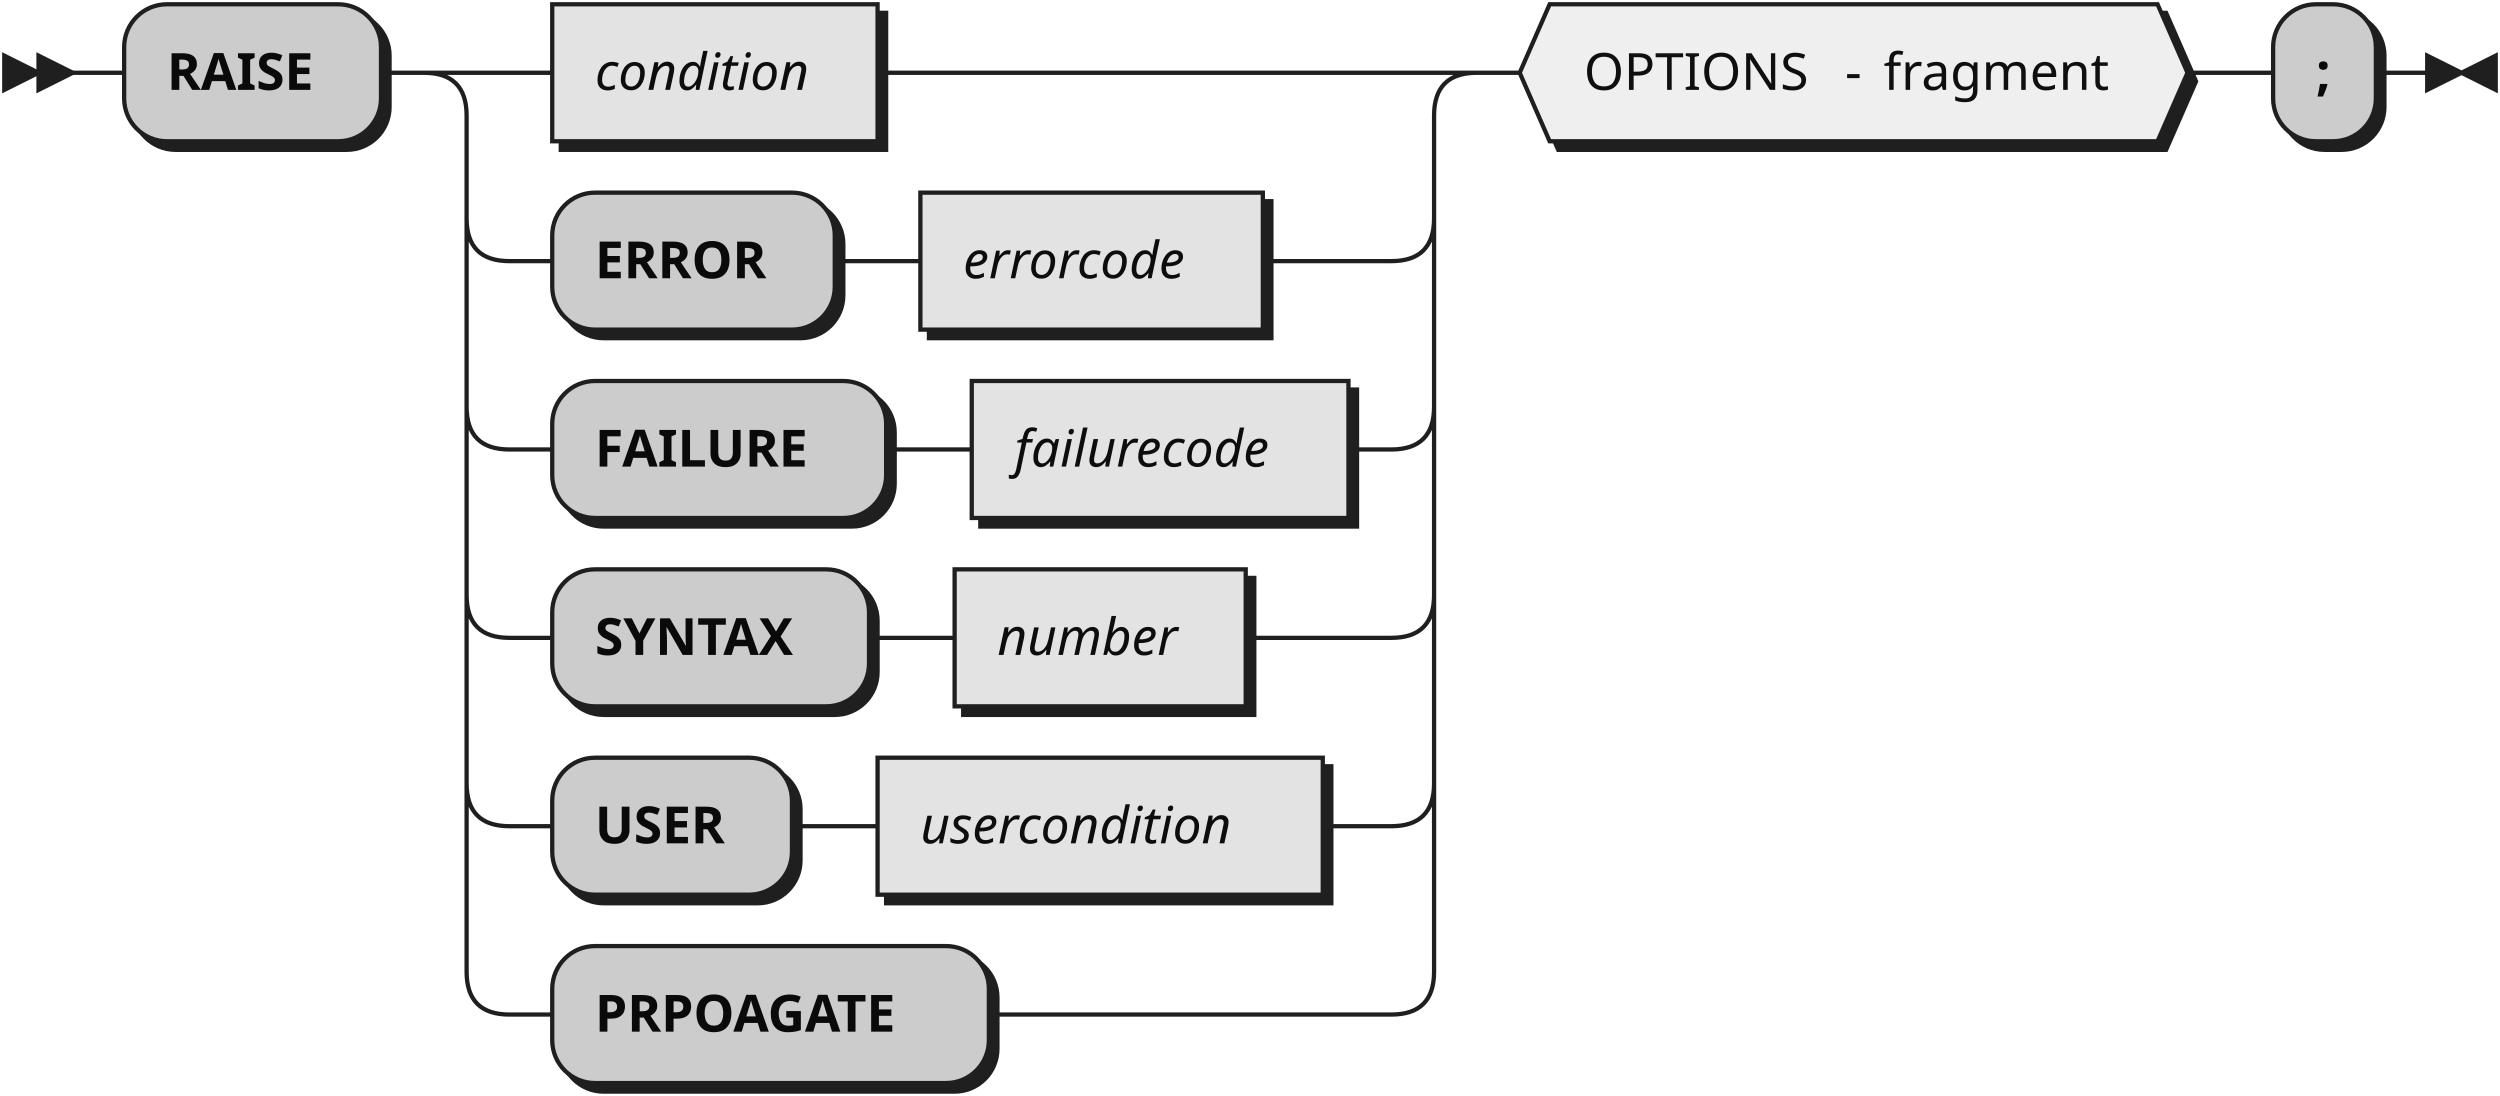
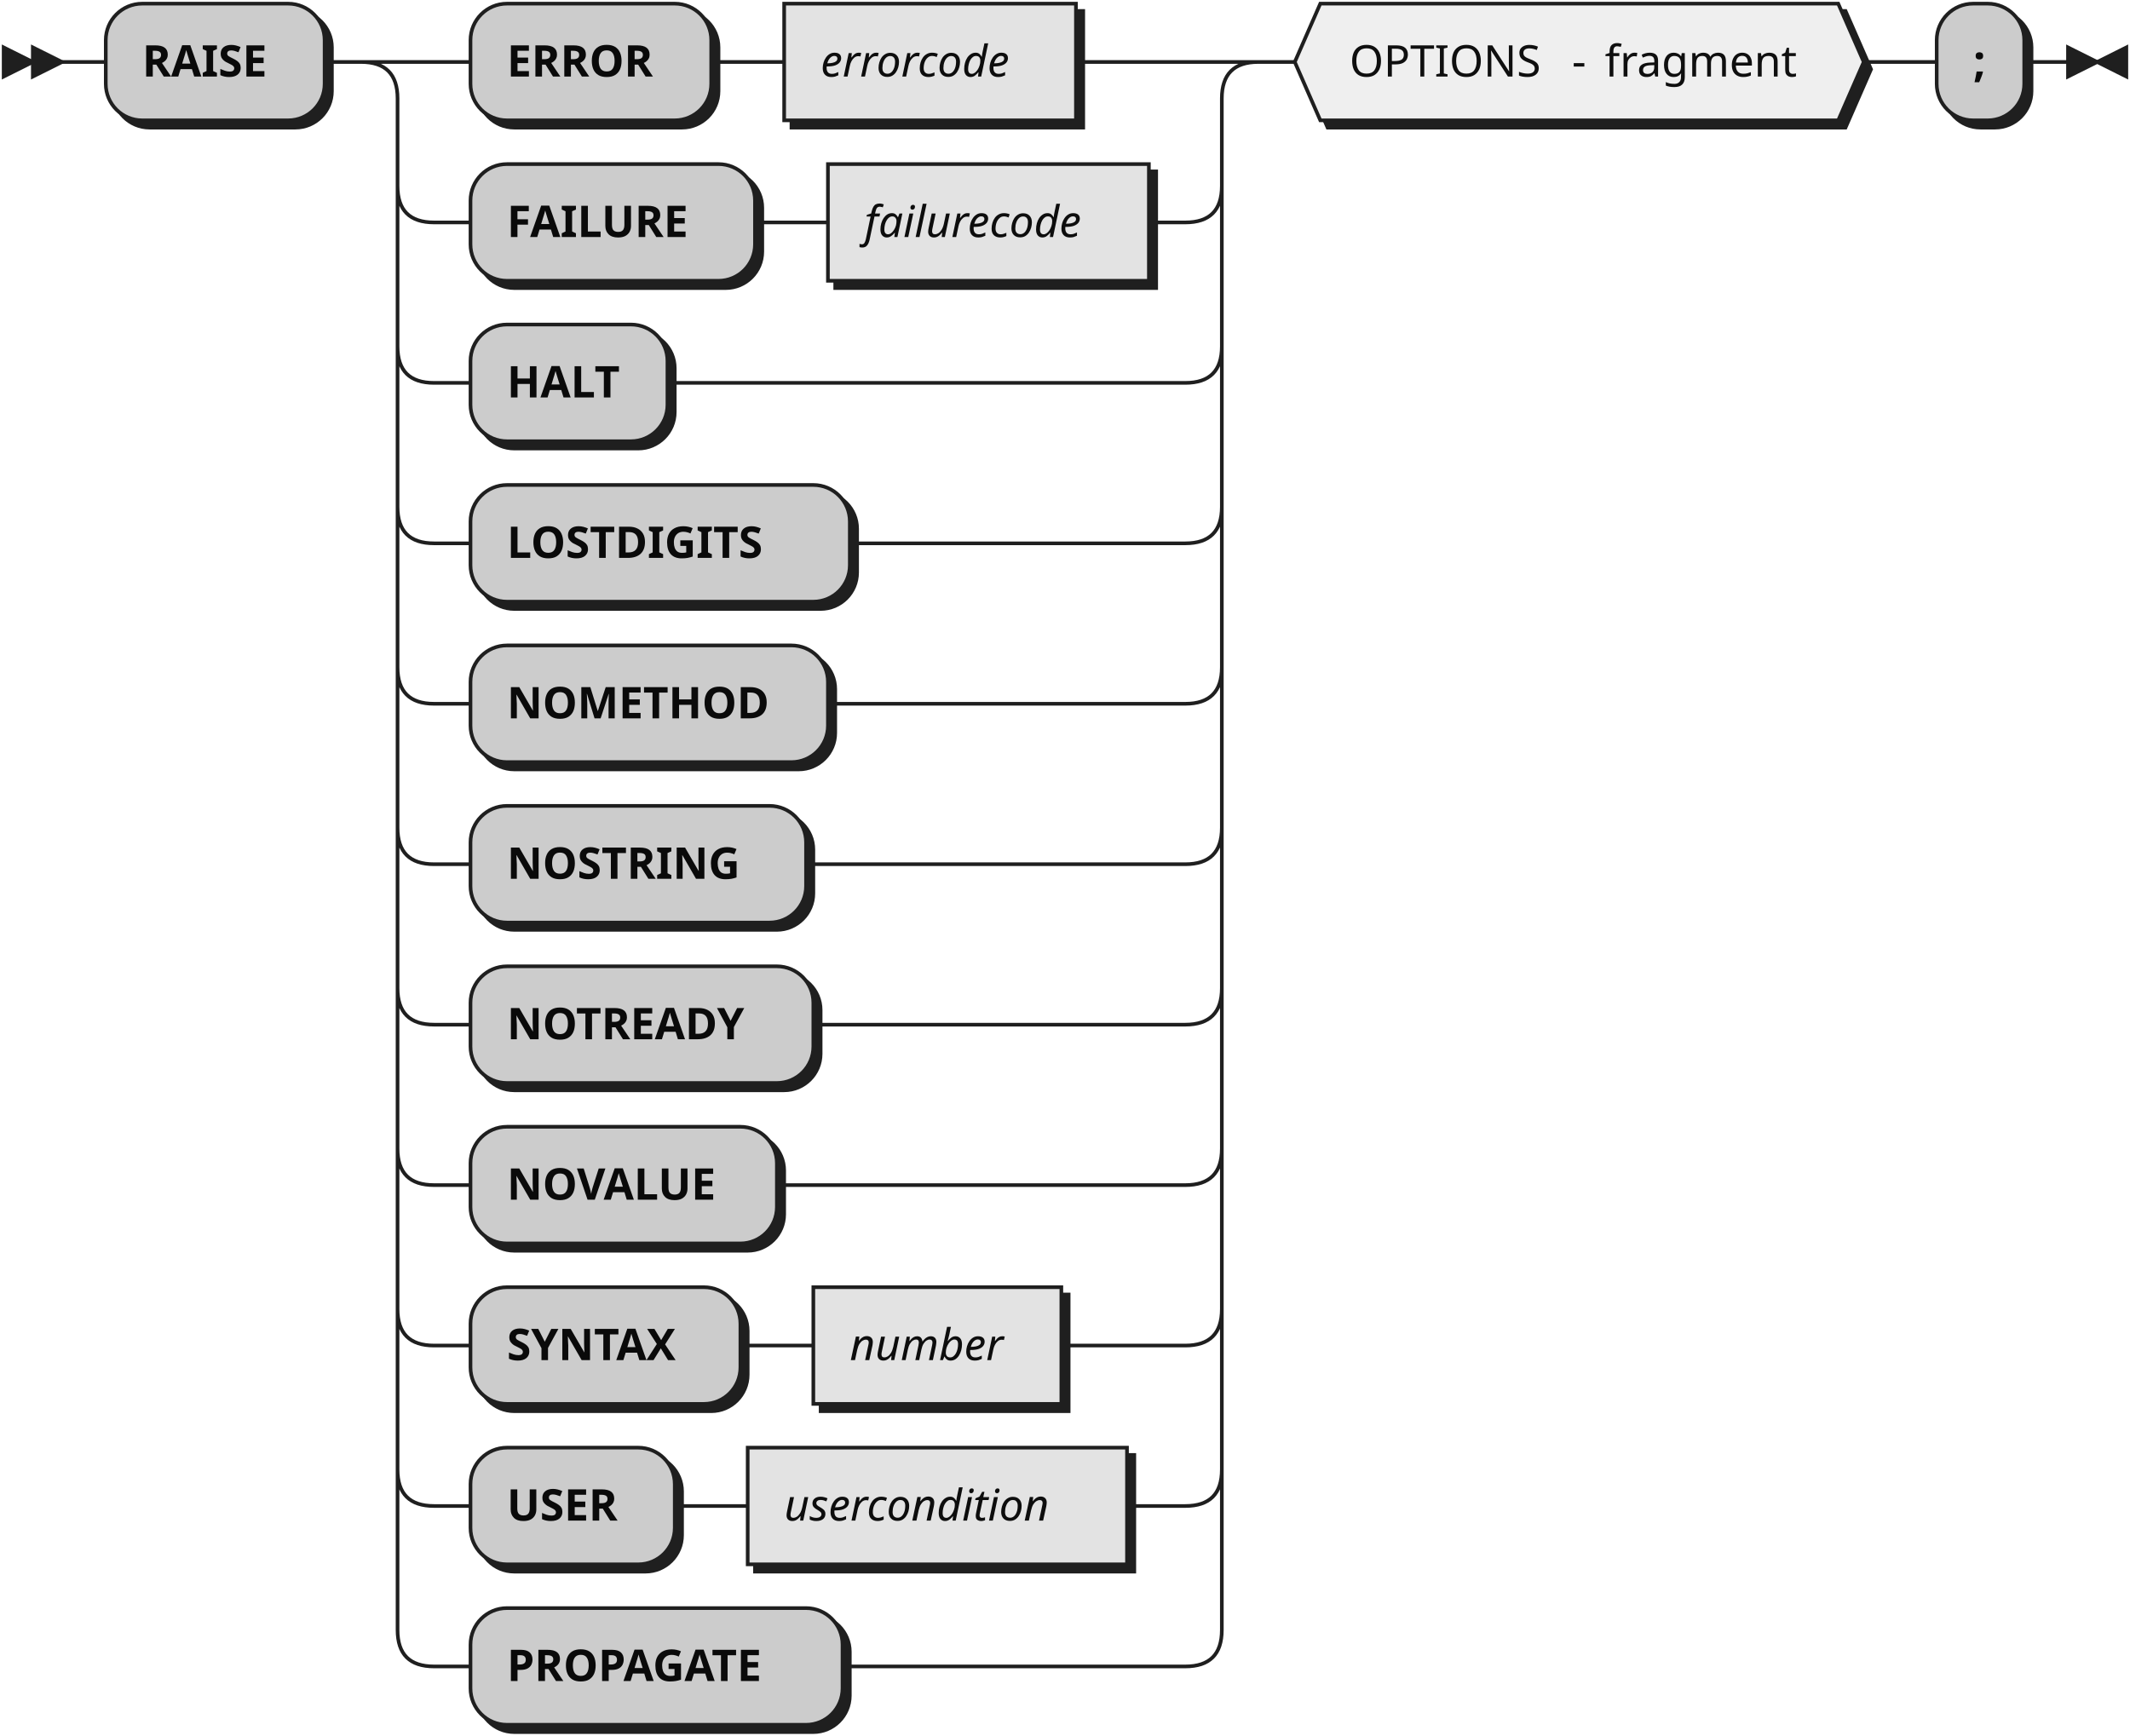
- <svg xmlns="http://www.w3.org/2000/svg" width="584" height="256">
+ <svg xmlns="http://www.w3.org/2000/svg" width="584" height="476">
  <defs>
    <style type="text/css">
               @namespace "http://www.w3.org/2000/svg";
               .line                 {fill: none; stroke: #1F1F1F;}
               .bold-line            {stroke: #0A0A0A; shape-rendering: crispEdges; stroke-width:
               2; }
               .thin-line            {stroke: #0F0F0F; shape-rendering: crispEdges}
               .filled               {fill: #1F1F1F; stroke: none;}
               text.terminal         {font-family: Verdana, Sans-serif;
               font-size: 12px;
               fill: #0A0A0A;
               font-weight: bold;
               }
               text.nonterminal      {font-family: Verdana, Sans-serif; font-style: italic;
               font-size: 12px;
               fill: #0D0D0D;
               }
               text.regexp           {font-family: Verdana, Sans-serif;
               font-size: 12px;
               fill: #0F0F0F;
               }
               rect, circle, polygon {fill: #1F1F1F; stroke: #1F1F1F;}
               rect.terminal         {fill: #CCCCCC; stroke: #1F1F1F;}
               rect.nonterminal      {fill: #E3E3E3; stroke: #1F1F1F;}
               rect.text             {fill: none; stroke: none;}    
               polygon.regexp        {fill: #EFEFEF; stroke: #1F1F1F;}
               
            </style>
  </defs>
  <polygon points="9 17 1 13 1 21" />
  <polygon points="17 17 9 13 9 21" />
  <rect x="31" y="3" width="60" height="32" rx="10" />
  <rect x="29" y="1" width="60" height="32" class="terminal" rx="10" />
  <text class="terminal" x="39" y="21">RAISE</text>
-   <rect x="131" y="3" width="76" height="32" />
-   <rect x="129" y="1" width="76" height="32" class="nonterminal" />
-   <text class="nonterminal" x="139" y="21">condition</text>
-   <rect x="131" y="47" width="66" height="32" rx="10" />
-   <rect x="129" y="45" width="66" height="32" class="terminal" rx="10" />
-   <text class="terminal" x="139" y="65">ERROR</text>
-   <rect x="217" y="47" width="80" height="32" />
-   <rect x="215" y="45" width="80" height="32" class="nonterminal" />
-   <text class="nonterminal" x="225" y="65">errorcode</text>
-   <rect x="131" y="91" width="78" height="32" rx="10" />
-   <rect x="129" y="89" width="78" height="32" class="terminal" rx="10" />
-   <text class="terminal" x="139" y="109">FAILURE</text>
-   <rect x="229" y="91" width="88" height="32" />
-   <rect x="227" y="89" width="88" height="32" class="nonterminal" />
-   <text class="nonterminal" x="237" y="109">failurecode</text>
-   <rect x="131" y="135" width="74" height="32" rx="10" />
-   <rect x="129" y="133" width="74" height="32" class="terminal" rx="10" />
-   <text class="terminal" x="139" y="153">SYNTAX</text>
-   <rect x="225" y="135" width="68" height="32" />
-   <rect x="223" y="133" width="68" height="32" class="nonterminal" />
-   <text class="nonterminal" x="233" y="153">number</text>
-   <rect x="131" y="179" width="56" height="32" rx="10" />
-   <rect x="129" y="177" width="56" height="32" class="terminal" rx="10" />
-   <text class="terminal" x="139" y="197">USER</text>
-   <rect x="207" y="179" width="104" height="32" />
-   <rect x="205" y="177" width="104" height="32" class="nonterminal" />
-   <text class="nonterminal" x="215" y="197">usercondition</text>
-   <rect x="131" y="223" width="102" height="32" rx="10" />
-   <rect x="129" y="221" width="102" height="32" class="terminal" rx="10" />
-   <text class="terminal" x="139" y="241">PRPOAGATE</text>
+   <rect x="131" y="3" width="66" height="32" rx="10" />
+   <rect x="129" y="1" width="66" height="32" class="terminal" rx="10" />
+   <text class="terminal" x="139" y="21">ERROR</text>
+   <rect x="217" y="3" width="80" height="32" />
+   <rect x="215" y="1" width="80" height="32" class="nonterminal" />
+   <text class="nonterminal" x="225" y="21">errorcode</text>
+   <rect x="131" y="47" width="78" height="32" rx="10" />
+   <rect x="129" y="45" width="78" height="32" class="terminal" rx="10" />
+   <text class="terminal" x="139" y="65">FAILURE</text>
+   <rect x="229" y="47" width="88" height="32" />
+   <rect x="227" y="45" width="88" height="32" class="nonterminal" />
+   <text class="nonterminal" x="237" y="65">failurecode</text>
+   <rect x="131" y="91" width="54" height="32" rx="10" />
+   <rect x="129" y="89" width="54" height="32" class="terminal" rx="10" />
+   <text class="terminal" x="139" y="109">HALT</text>
+   <rect x="131" y="135" width="104" height="32" rx="10" />
+   <rect x="129" y="133" width="104" height="32" class="terminal" rx="10" />
+   <text class="terminal" x="139" y="153">LOSTDIGITS</text>
+   <rect x="131" y="179" width="98" height="32" rx="10" />
+   <rect x="129" y="177" width="98" height="32" class="terminal" rx="10" />
+   <text class="terminal" x="139" y="197">NOMETHOD</text>
+   <rect x="131" y="223" width="92" height="32" rx="10" />
+   <rect x="129" y="221" width="92" height="32" class="terminal" rx="10" />
+   <text class="terminal" x="139" y="241">NOSTRING</text>
+   <rect x="131" y="267" width="94" height="32" rx="10" />
+   <rect x="129" y="265" width="94" height="32" class="terminal" rx="10" />
+   <text class="terminal" x="139" y="285">NOTREADY</text>
+   <rect x="131" y="311" width="84" height="32" rx="10" />
+   <rect x="129" y="309" width="84" height="32" class="terminal" rx="10" />
+   <text class="terminal" x="139" y="329">NOVALUE</text>
+   <rect x="131" y="355" width="74" height="32" rx="10" />
+   <rect x="129" y="353" width="74" height="32" class="terminal" rx="10" />
+   <text class="terminal" x="139" y="373">SYNTAX</text>
+   <rect x="225" y="355" width="68" height="32" />
+   <rect x="223" y="353" width="68" height="32" class="nonterminal" />
+   <text class="nonterminal" x="233" y="373">number</text>
+   <rect x="131" y="399" width="56" height="32" rx="10" />
+   <rect x="129" y="397" width="56" height="32" class="terminal" rx="10" />
+   <text class="terminal" x="139" y="417">USER</text>
+   <rect x="207" y="399" width="104" height="32" />
+   <rect x="205" y="397" width="104" height="32" class="nonterminal" />
+   <text class="nonterminal" x="215" y="417">usercondition</text>
+   <rect x="131" y="443" width="102" height="32" rx="10" />
+   <rect x="129" y="441" width="102" height="32" class="terminal" rx="10" />
+   <text class="terminal" x="139" y="461">PROPAGATE</text>
  <polygon points="357 19 364 3 506 3 513 19 506 35 364 35" />
  <polygon points="355 17 362 1 504 1 511 17 504 33 362 33" class="regexp" />
  <rect class="text" x="370" y="10" width="56" height="14" />
  <text class="regexp" x="370" y="21">OPTIONS</text>
  <text class="regexp" x="431" y="21">- </text>
  <rect class="text" x="440" y="10" width="56" height="14" />
  <text class="regexp" x="440" y="21">fragment</text>
  <rect x="533" y="3" width="24" height="32" rx="10" />
  <rect x="531" y="1" width="24" height="32" class="terminal" rx="10" />
  <text class="terminal" x="541" y="21">;</text>
-   <path class="line" d="m17 17 h2 m0 0 h10 m60 0 h10 m20 0 h10 m76 0 h10 m0 0 h110 m-226 0 h20 m206 0 h20 m-246 0 q10 0 10 10 m226 0 q0 -10 10 -10 m-236 10 v24 m226 0 v-24 m-226 24 q0 10 10 10 m206 0 q10 0 10 -10 m-216 10 h10 m66 0 h10 m0 0 h10 m80 0 h10 m0 0 h20 m-216 -10 v20 m226 0 v-20 m-226 20 v24 m226 0 v-24 m-226 24 q0 10 10 10 m206 0 q10 0 10 -10 m-216 10 h10 m78 0 h10 m0 0 h10 m88 0 h10 m-216 -10 v20 m226 0 v-20 m-226 20 v24 m226 0 v-24 m-226 24 q0 10 10 10 m206 0 q10 0 10 -10 m-216 10 h10 m74 0 h10 m0 0 h10 m68 0 h10 m0 0 h24 m-216 -10 v20 m226 0 v-20 m-226 20 v24 m226 0 v-24 m-226 24 q0 10 10 10 m206 0 q10 0 10 -10 m-216 10 h10 m56 0 h10 m0 0 h10 m104 0 h10 m0 0 h6 m-216 -10 v20 m226 0 v-20 m-226 20 v24 m226 0 v-24 m-226 24 q0 10 10 10 m206 0 q10 0 10 -10 m-216 10 h10 m102 0 h10 m0 0 h84 m20 -220 h10 m156 0 h10 m0 0 h10 m24 0 h10 m3 0 h-3" />
+   <path class="line" d="m17 17 h2 m0 0 h10 m60 0 h10 m20 0 h10 m66 0 h10 m0 0 h10 m80 0 h10 m0 0 h20 m-226 0 h20 m206 0 h20 m-246 0 q10 0 10 10 m226 0 q0 -10 10 -10 m-236 10 v24 m226 0 v-24 m-226 24 q0 10 10 10 m206 0 q10 0 10 -10 m-216 10 h10 m78 0 h10 m0 0 h10 m88 0 h10 m-216 -10 v20 m226 0 v-20 m-226 20 v24 m226 0 v-24 m-226 24 q0 10 10 10 m206 0 q10 0 10 -10 m-216 10 h10 m54 0 h10 m0 0 h132 m-216 -10 v20 m226 0 v-20 m-226 20 v24 m226 0 v-24 m-226 24 q0 10 10 10 m206 0 q10 0 10 -10 m-216 10 h10 m104 0 h10 m0 0 h82 m-216 -10 v20 m226 0 v-20 m-226 20 v24 m226 0 v-24 m-226 24 q0 10 10 10 m206 0 q10 0 10 -10 m-216 10 h10 m98 0 h10 m0 0 h88 m-216 -10 v20 m226 0 v-20 m-226 20 v24 m226 0 v-24 m-226 24 q0 10 10 10 m206 0 q10 0 10 -10 m-216 10 h10 m92 0 h10 m0 0 h94 m-216 -10 v20 m226 0 v-20 m-226 20 v24 m226 0 v-24 m-226 24 q0 10 10 10 m206 0 q10 0 10 -10 m-216 10 h10 m94 0 h10 m0 0 h92 m-216 -10 v20 m226 0 v-20 m-226 20 v24 m226 0 v-24 m-226 24 q0 10 10 10 m206 0 q10 0 10 -10 m-216 10 h10 m84 0 h10 m0 0 h102 m-216 -10 v20 m226 0 v-20 m-226 20 v24 m226 0 v-24 m-226 24 q0 10 10 10 m206 0 q10 0 10 -10 m-216 10 h10 m74 0 h10 m0 0 h10 m68 0 h10 m0 0 h24 m-216 -10 v20 m226 0 v-20 m-226 20 v24 m226 0 v-24 m-226 24 q0 10 10 10 m206 0 q10 0 10 -10 m-216 10 h10 m56 0 h10 m0 0 h10 m104 0 h10 m0 0 h6 m-216 -10 v20 m226 0 v-20 m-226 20 v24 m226 0 v-24 m-226 24 q0 10 10 10 m206 0 q10 0 10 -10 m-216 10 h10 m102 0 h10 m0 0 h84 m20 -440 h10 m156 0 h10 m0 0 h10 m24 0 h10 m3 0 h-3" />
  <polygon points="575 17 583 13 583 21" />
  <polygon points="575 17 567 13 567 21" />
</svg>
